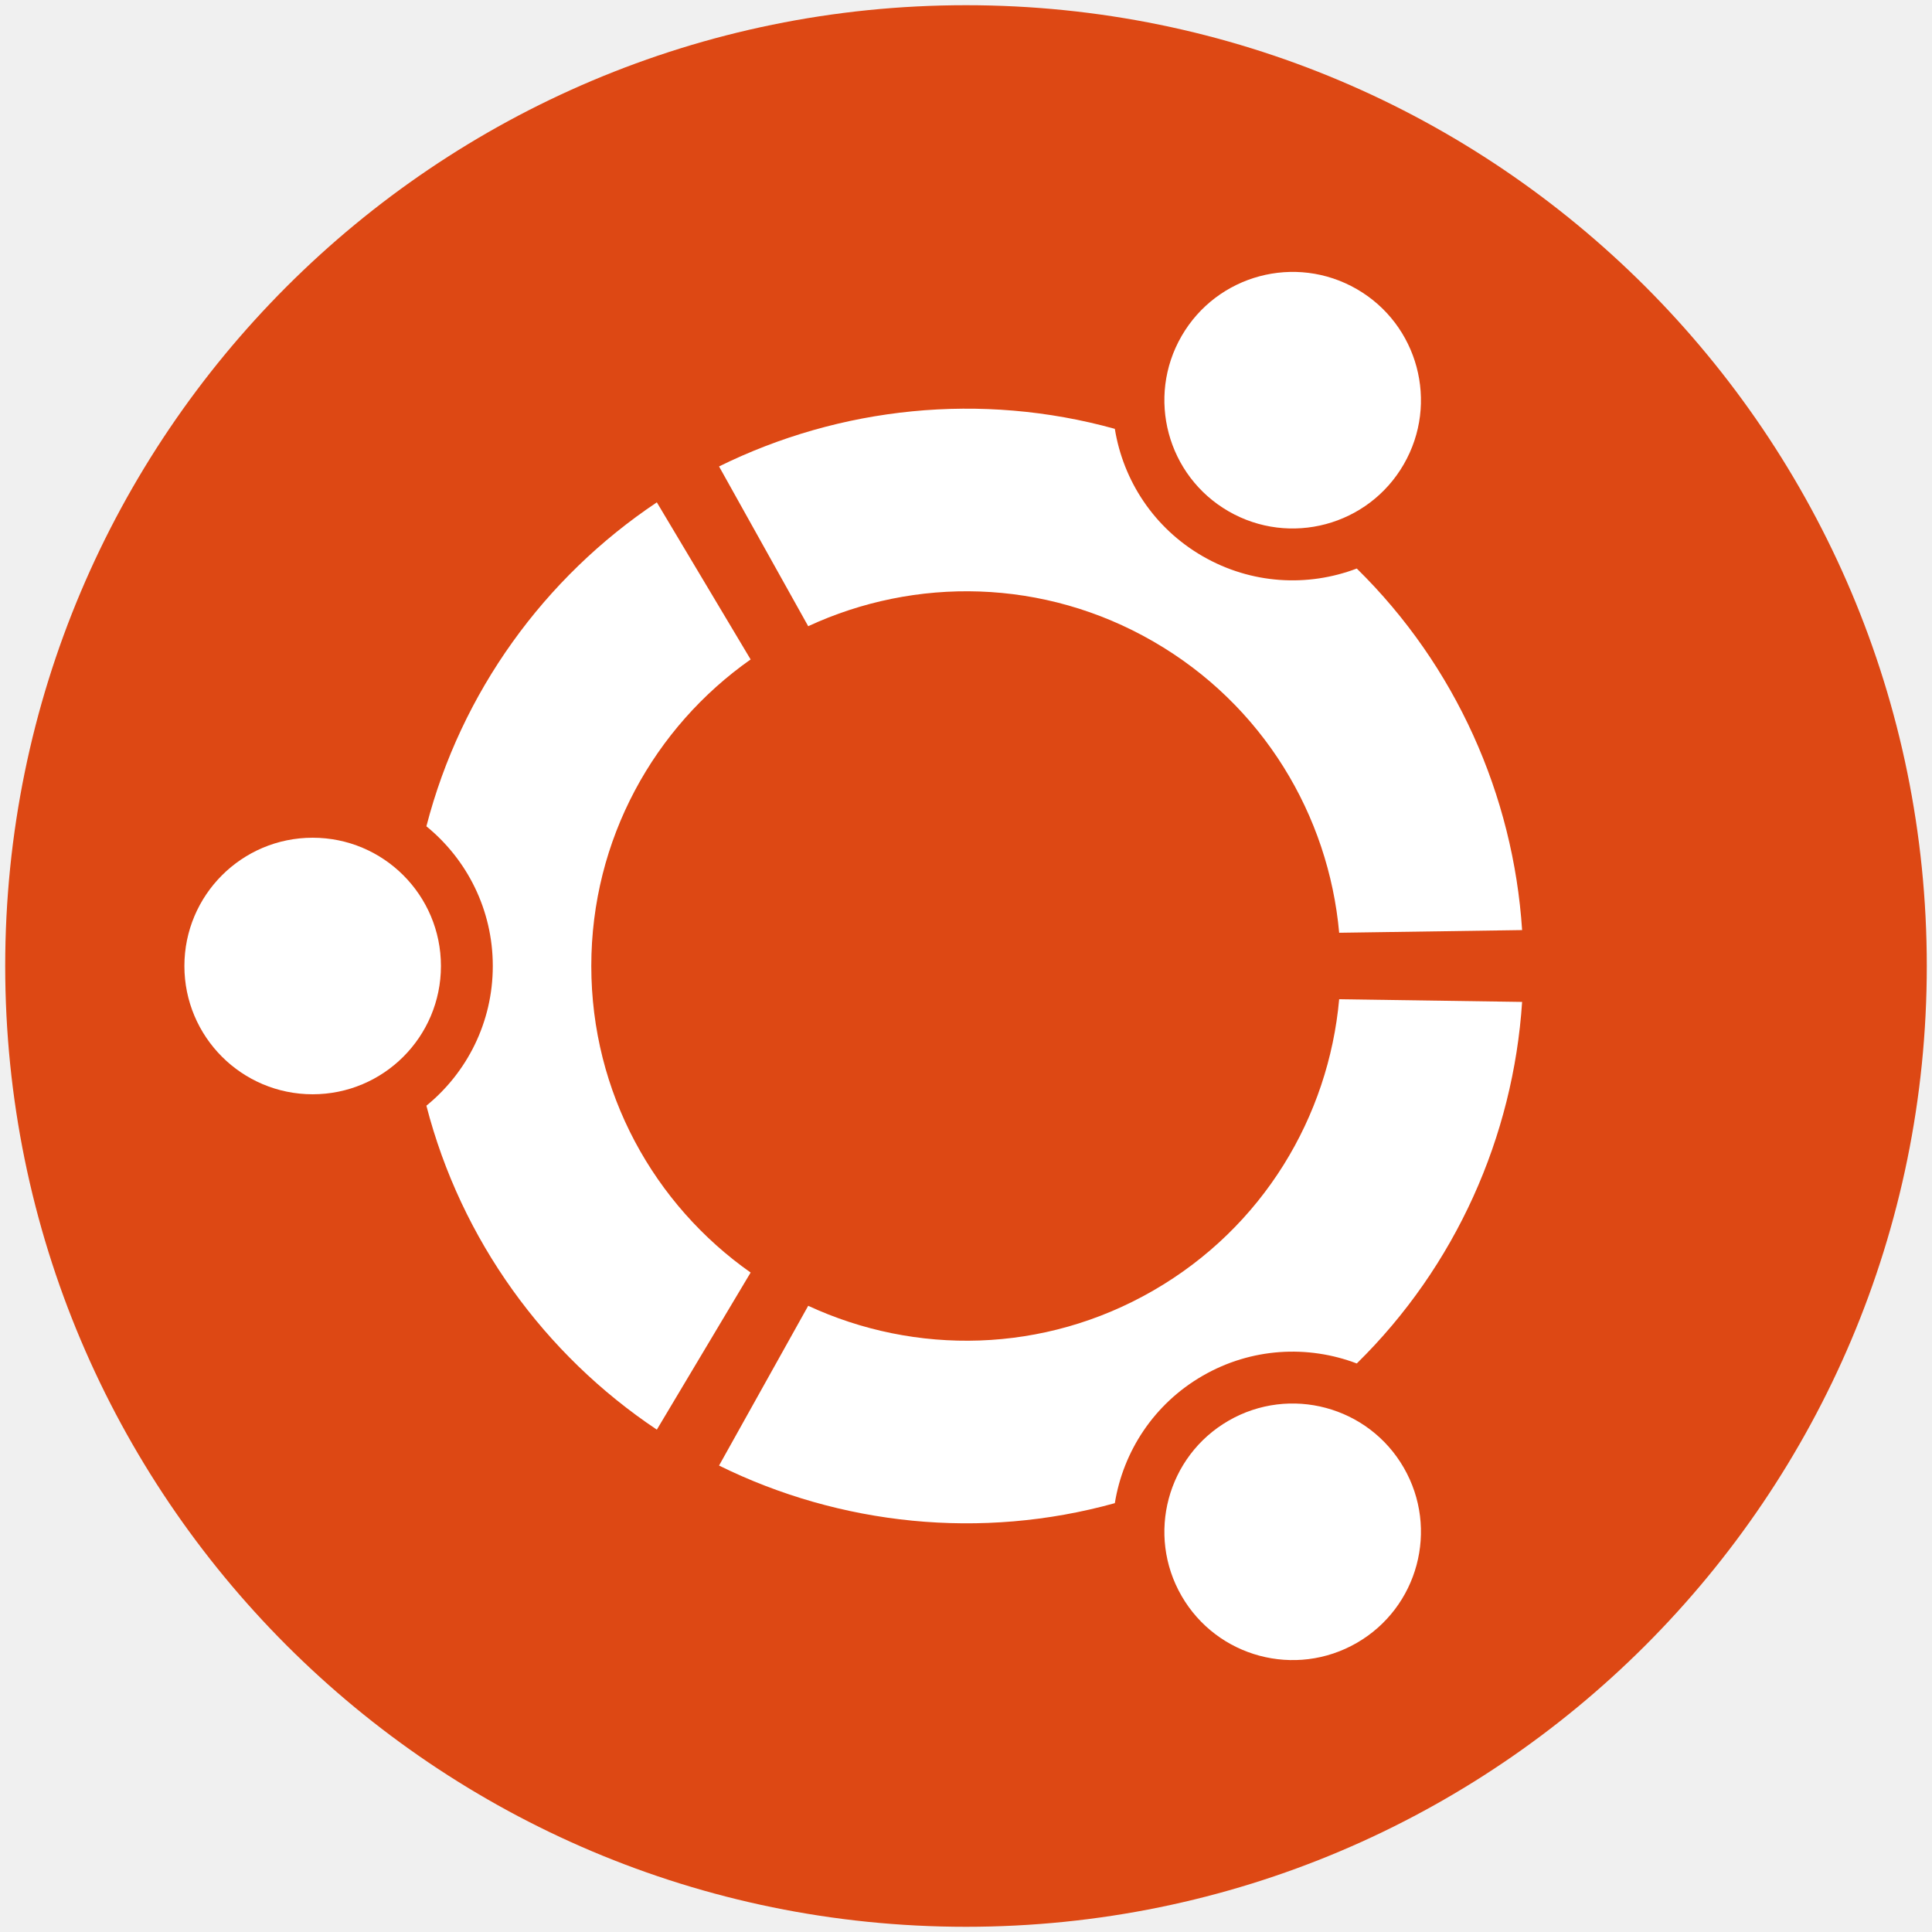
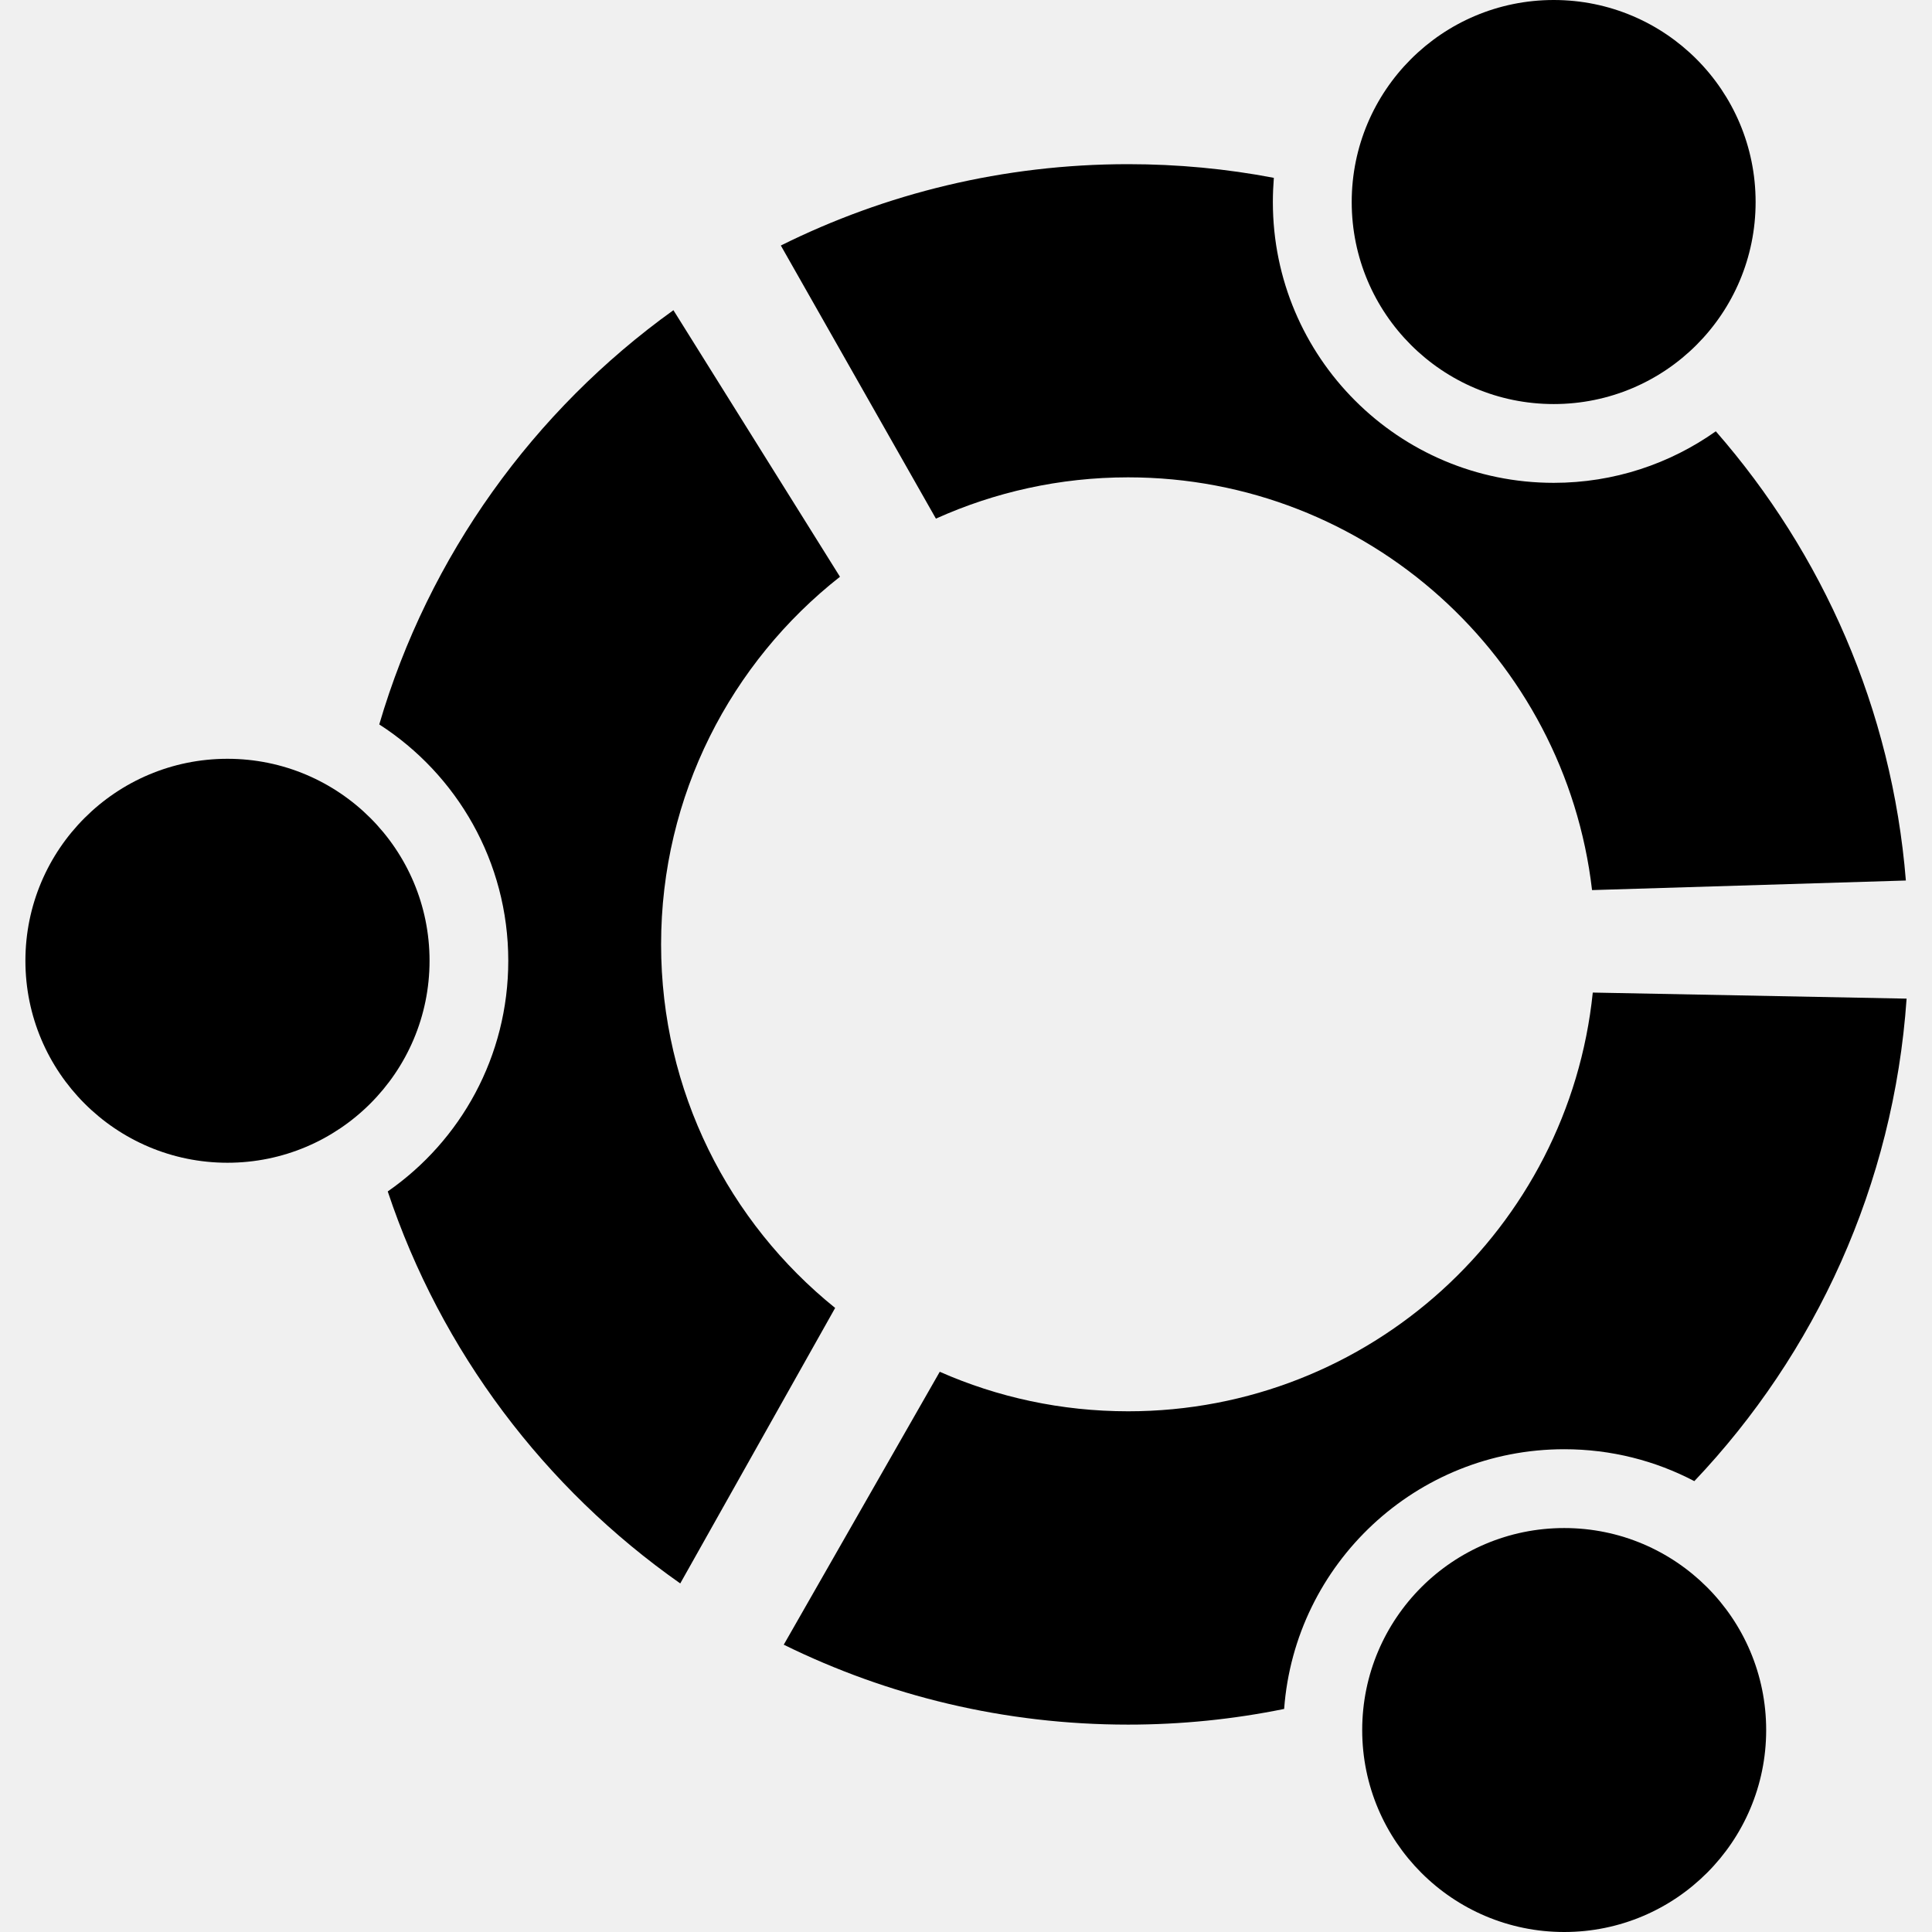
- <svg xmlns="http://www.w3.org/2000/svg" xmlns:xlink="http://www.w3.org/1999/xlink" width="285" height="285" viewBox="-142.5 -142.5 285 285">
-   <circle fill="#DD4814" r="141.732" />
-   <g id="U" fill="#FFFFFF">
-     <circle cx="-96.377" r="18.922" />
-     <path d="M-45.606,68.395C-62.166,57.332-74.484,40.417-79.601,20.607-73.623,15.735-69.805,8.316-69.805,0-69.805-8.316-73.623-15.735-79.601-20.607-74.484-40.417-62.166-57.332-45.606-68.395L-31.771-45.221C-45.982-35.22-55.275-18.703-55.275,0-55.275,18.703-45.982,35.22-31.771,45.221Z" />
+ <svg xmlns="http://www.w3.org/2000/svg" version="1.1" id="Capa_1" x="0px" y="0px" viewBox="0 0 493.423 493.423" style="enable-background:new 0 0 493.423 493.423;" xml:space="preserve">
+   <g id="ubuntu">
+     <g>
+       <g>
+         <path d="M168.839,241.198c0-38.117,17.894-72.05,45.685-93.896L171.988,79.22c-35.648,25.603-62.472,62.66-75.127,105.796     c19.811,12.751,32.949,35.031,32.949,60.353c0,24.424-12.143,45.957-30.783,58.918c13.606,40.86,40.12,75.838,74.706,100.113     l39.559-70.358C186.187,312.204,168.839,278.724,168.839,241.198z" />
+       </g>
+     </g>
+     <g>
+       <path d="M109.704,245.368c0,28.484-23.132,51.592-51.609,51.592c-28.491,0-51.606-23.107-51.606-51.592    c0-28.47,23.115-51.577,51.606-51.577C86.572,193.791,109.704,216.898,109.704,245.368z" />
+     </g>
+     <g>
+       <g>
+         <path d="M399.494,370.126c12.002,0,23.301,2.936,33.23,8.149c30.924-32.591,50.906-75.595,54.211-123.228l-80.148-1.551     c-6.171,60.111-56.954,106.941-118.677,106.941c-17.084,0-33.388-3.594-48.101-10.093l-39.841,69.704     c26.56,13.069,56.376,20.411,87.941,20.411c13.622,0,26.981-1.379,39.854-4.006C330.709,399.381,361.68,370.126,399.494,370.126z     " />
+       </g>
+     </g>
+     <g>
+       <path d="M451.071,441.847c0,28.478-23.084,51.576-51.577,51.576c-28.493,0-51.594-23.098-51.594-51.576    c0-28.5,23.101-51.592,51.594-51.592C427.987,390.255,451.071,413.347,451.071,441.847z" />
+     </g>
+     <g>
+       <g>
+         <path d="M438.211,110.152c-11.677,8.269-25.968,13.163-41.399,13.163c-39.637,0-71.73-32.102-71.73-71.715     c0-2.104,0.094-4.139,0.25-6.181c-12.05-2.307-24.503-3.491-37.222-3.491c-31.859,0-61.988,7.498-88.689,20.777l39.607,69.75     c14.979-6.748,31.593-10.544,49.082-10.544c61.177,0,111.601,46.074,118.491,105.414l80.147-2.447     C483.209,181.12,465.487,141.372,438.211,110.152z" />
+       </g>
+     </g>
+     <g>
+       <path d="M448.374,51.601c0,28.492-23.038,51.592-51.561,51.592c-28.491,0-51.592-23.1-51.592-51.592    C345.22,23.107,368.321,0,396.812,0C425.335,0,448.374,23.107,448.374,51.601z" />
+     </g>
  </g>
-   <use xlink:href="#U" transform="rotate(120)" />
-   <use xlink:href="#U" transform="rotate(240)" />
+   <g>
+ </g>
+   <g>
+ </g>
+   <g>
+ </g>
+   <g>
+ </g>
+   <g>
+ </g>
+   <g>
+ </g>
+   <g>
+ </g>
+   <g>
+ </g>
+   <g>
+ </g>
+   <g>
+ </g>
+   <g>
+ </g>
+   <g>
+ </g>
+   <g>
+ </g>
+   <g>
+ </g>
+   <g>
+ </g>
</svg>
